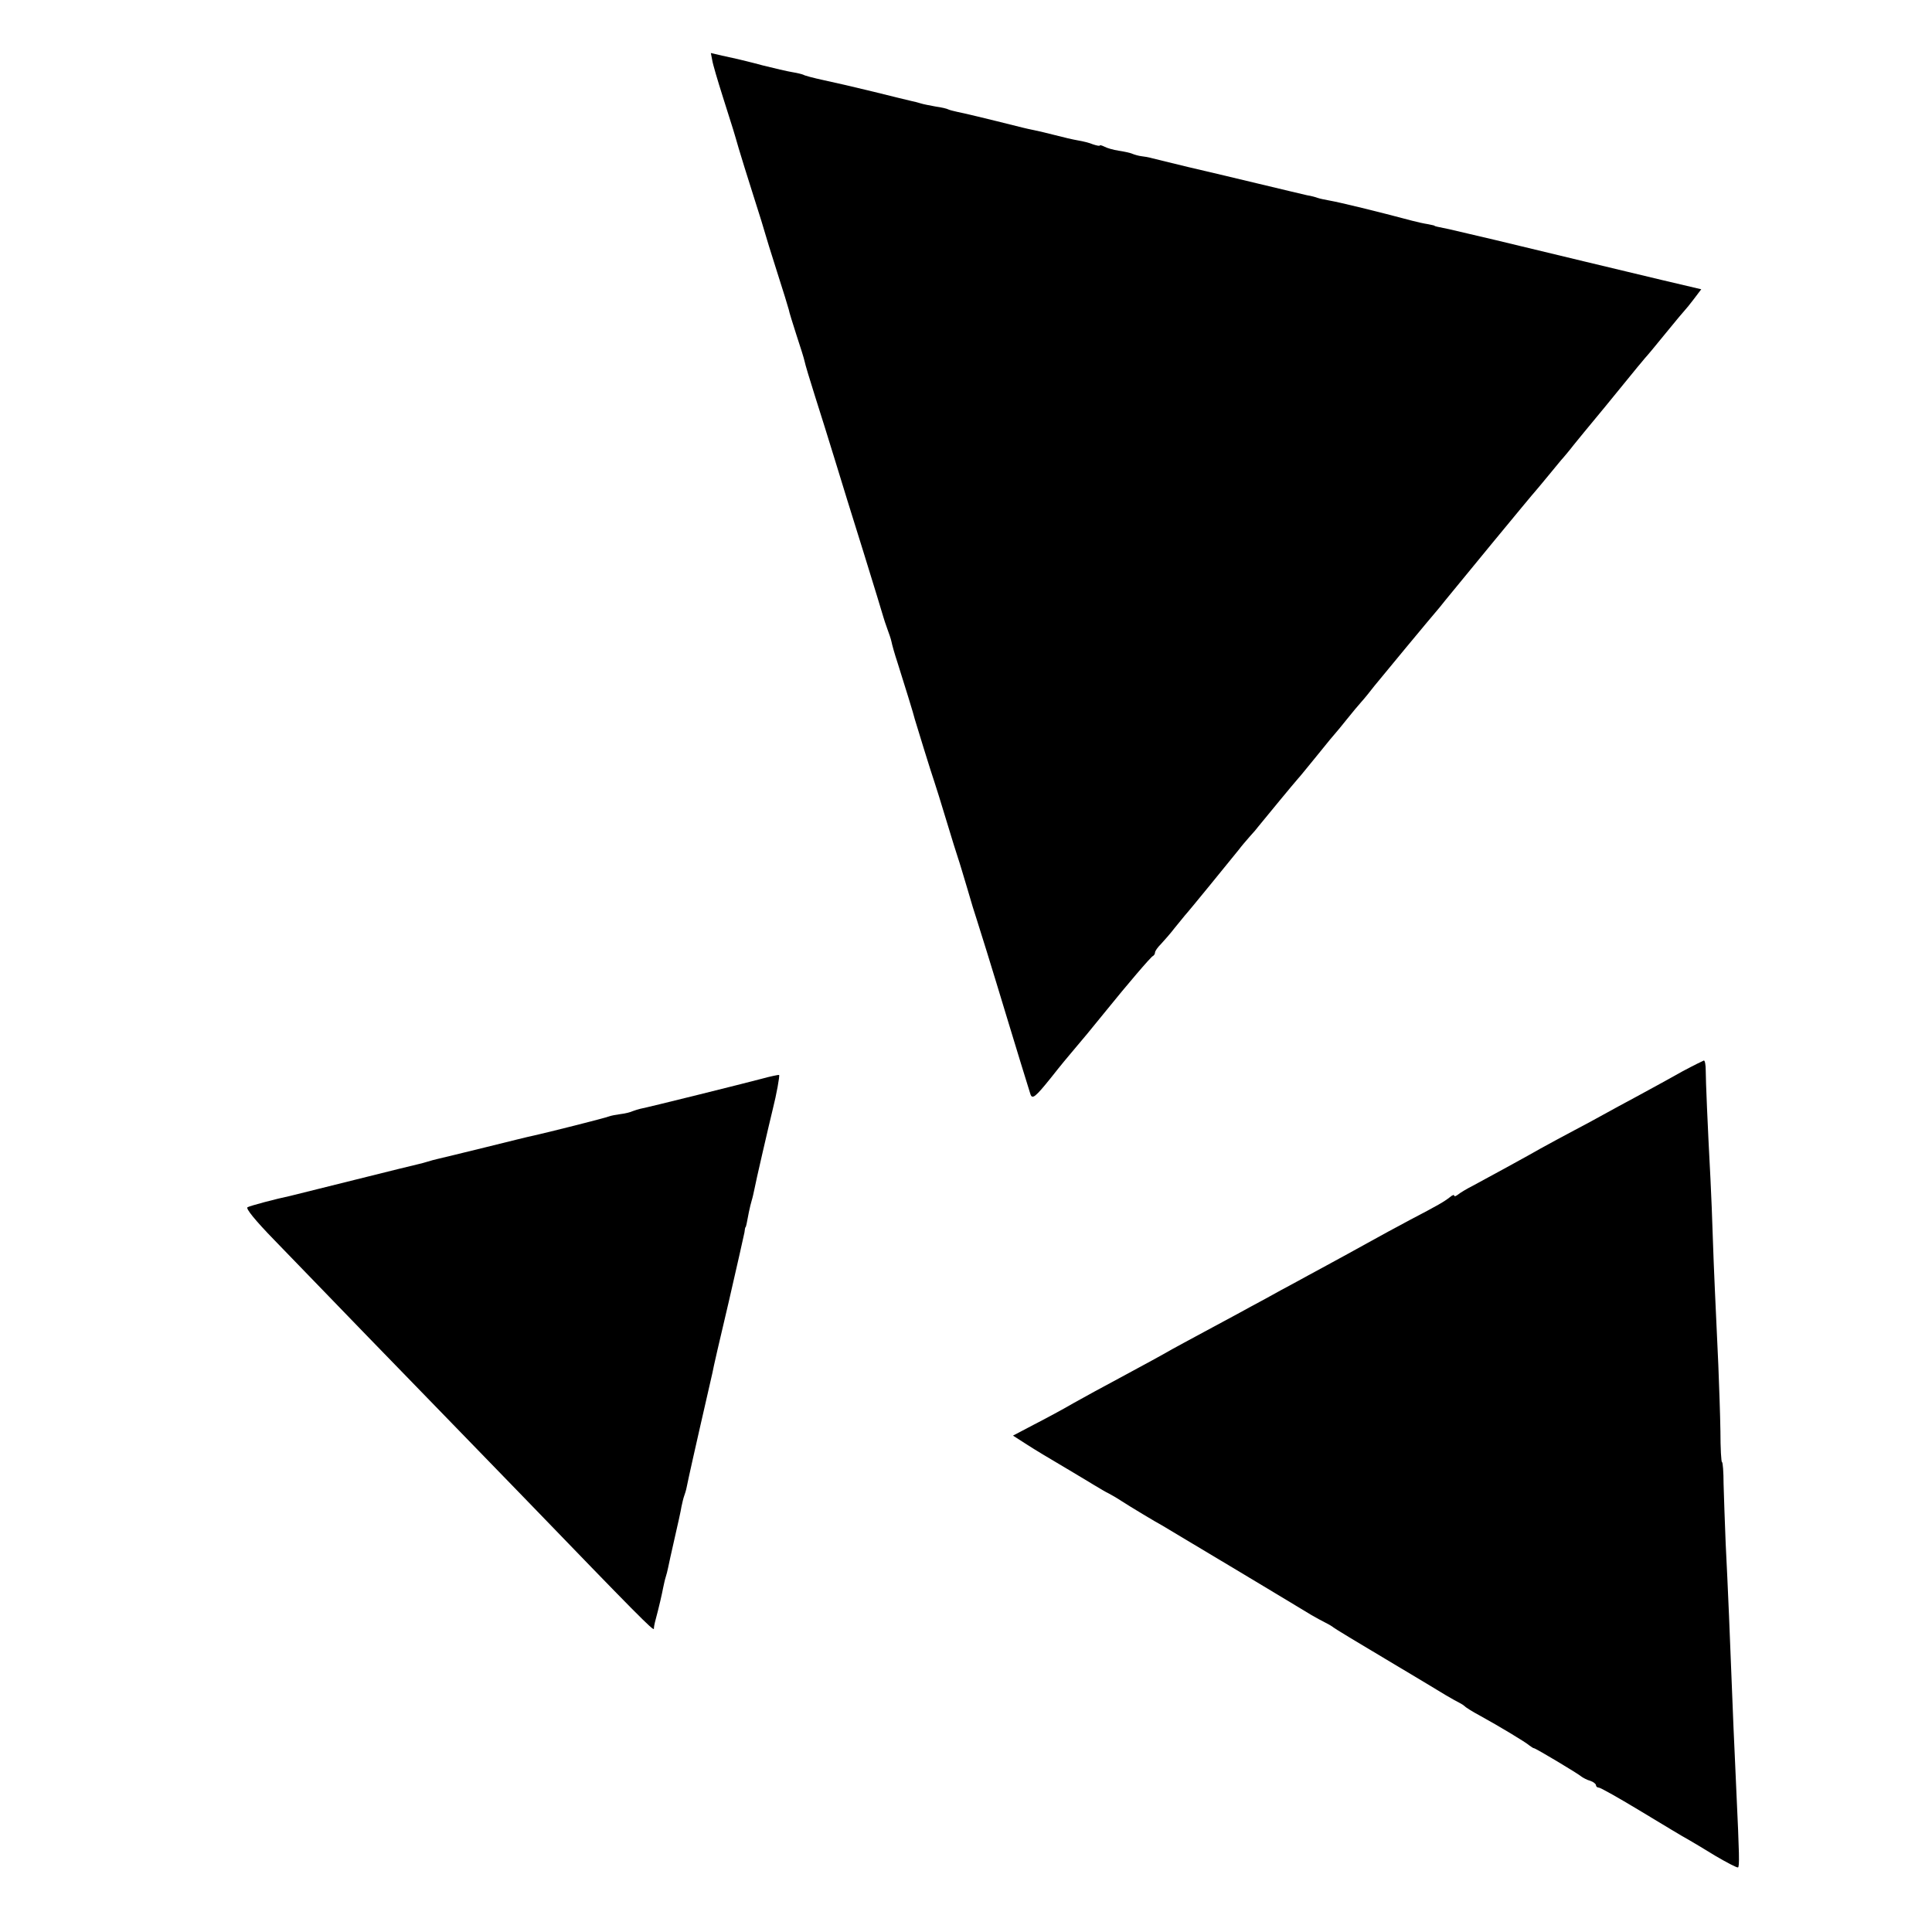
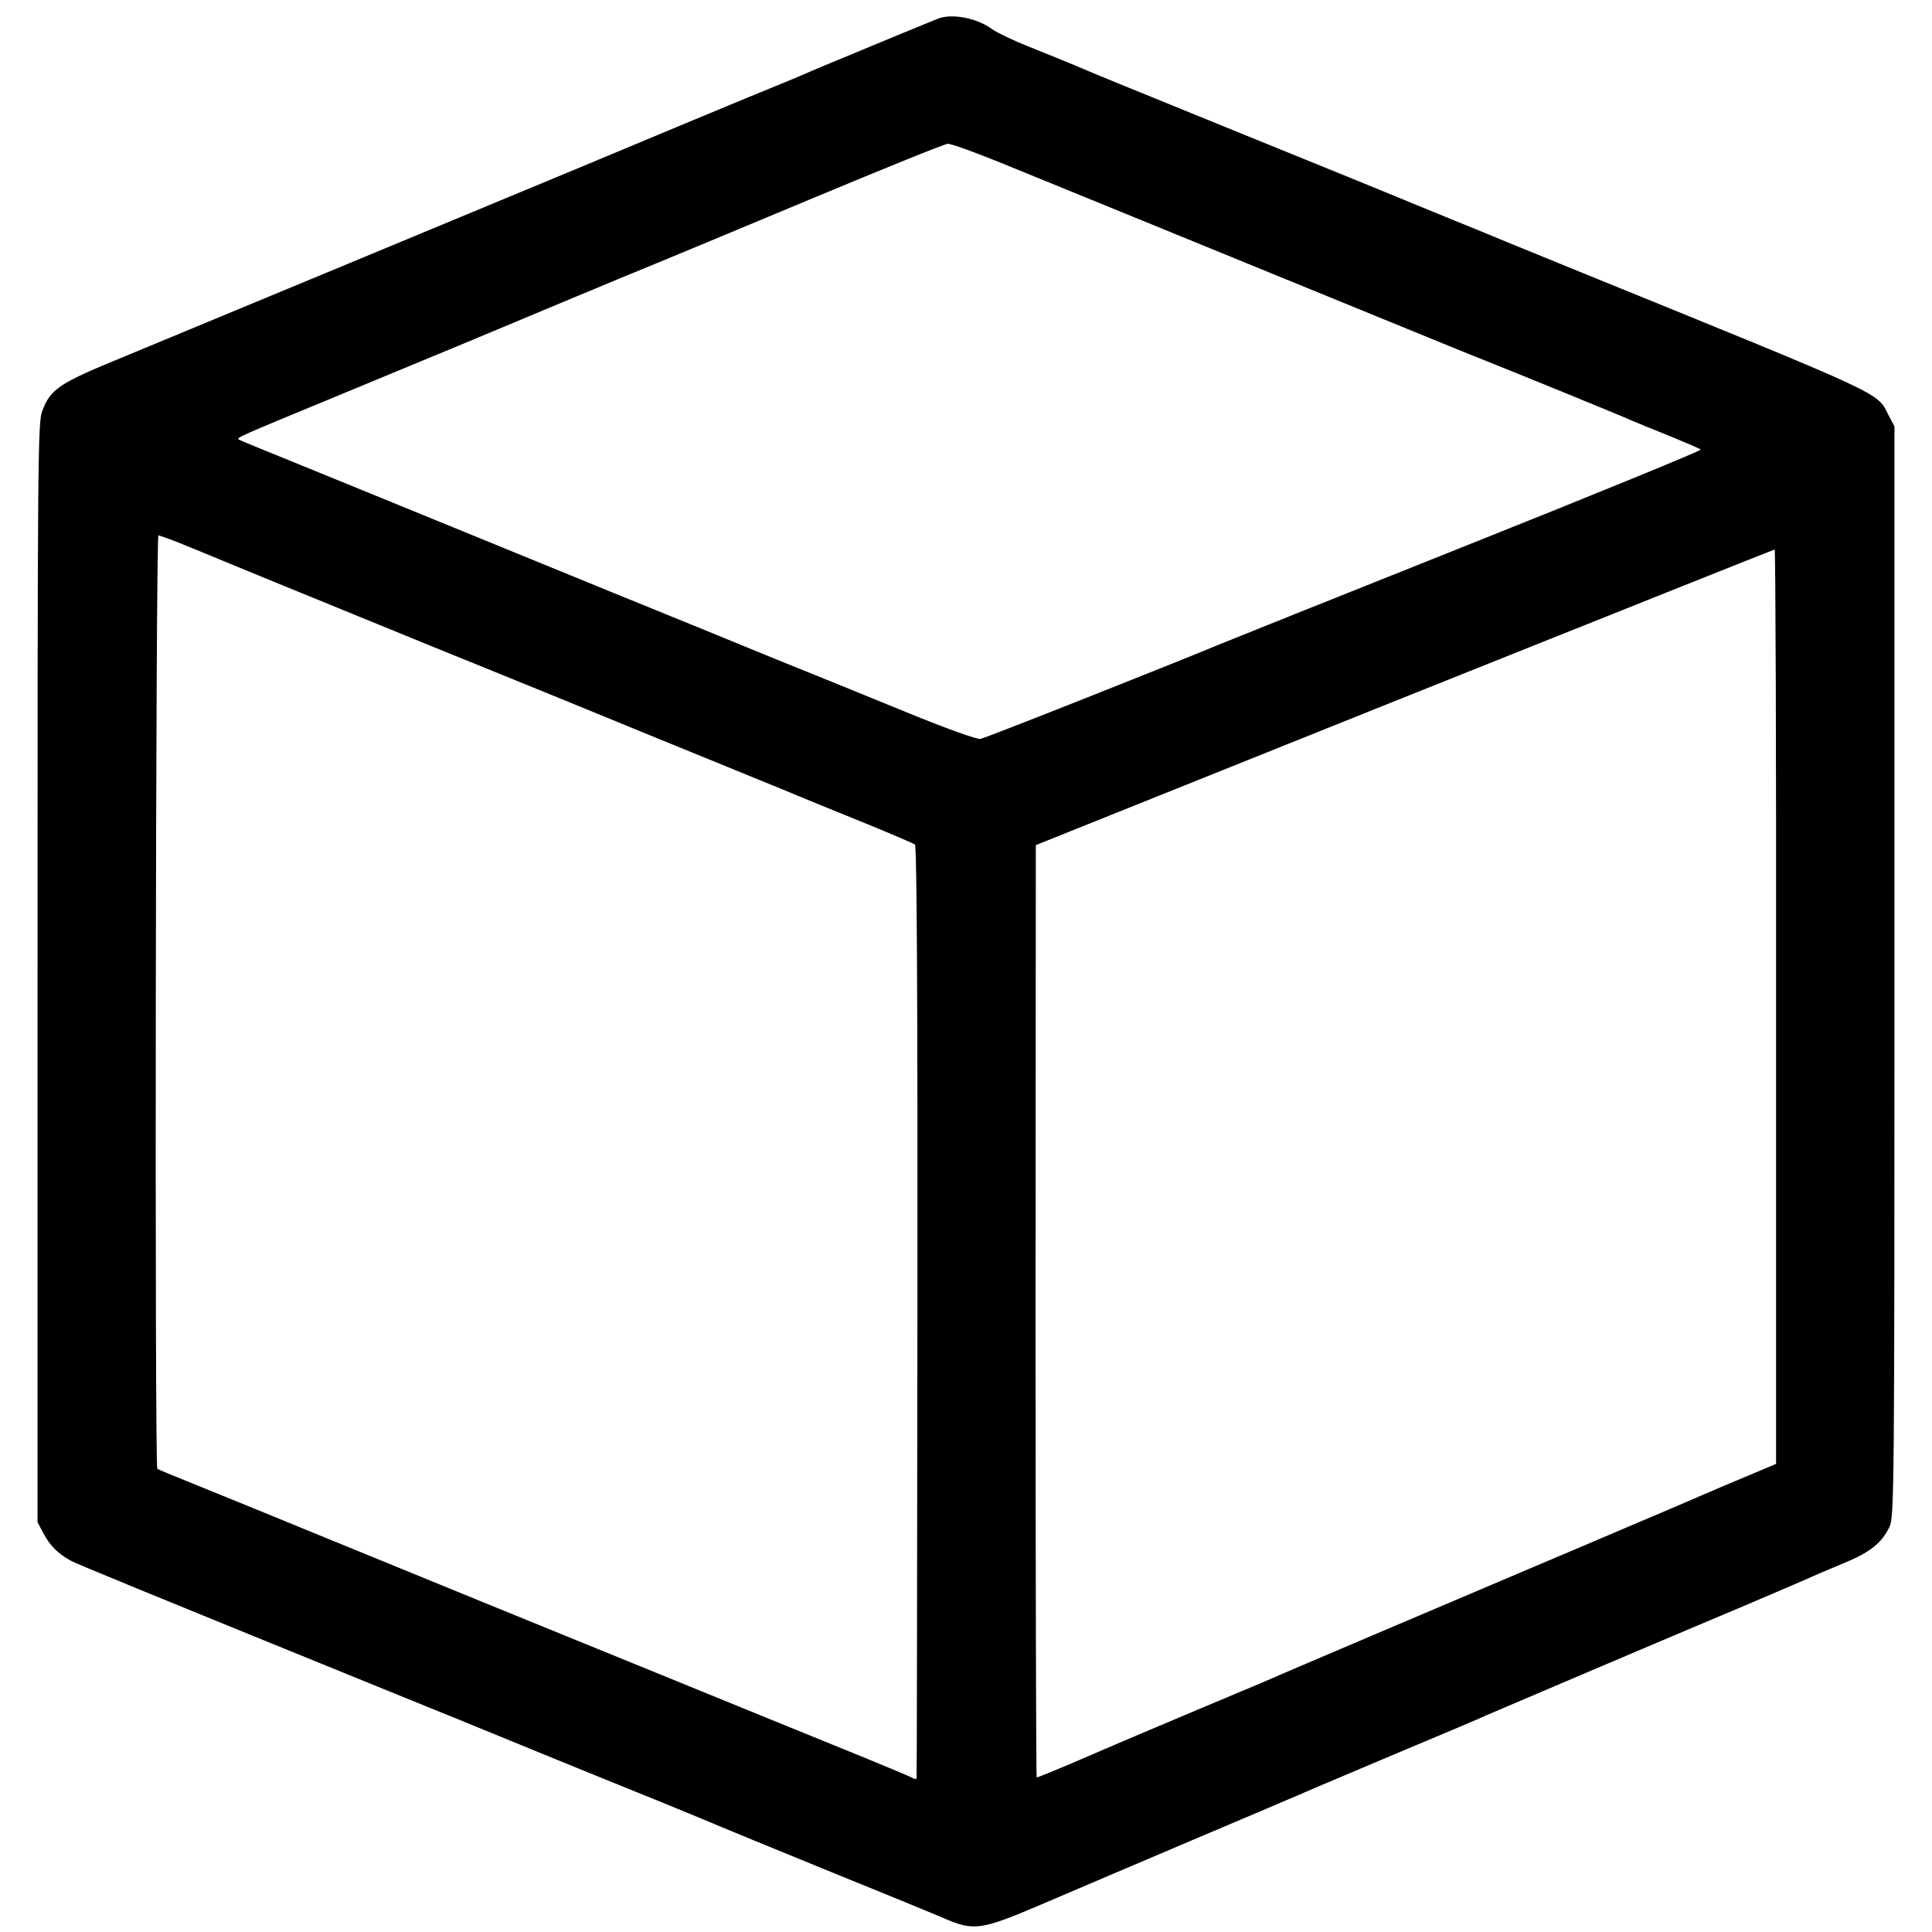
- <svg xmlns="http://www.w3.org/2000/svg" version="1.0" width="736pt" height="736pt" viewBox="0 0 736 736" preserveAspectRatio="xMidYMid meet">
-   <g transform="translate(0,736) scale(0.1,-0.1)" fill="#000000" stroke="none">
-     <path d="M2713 7132 c2 -15 21 -79 41 -142 42 -132 41 -129 60 -195 8 -27 33 -108 56 -180 23 -71 43 -137 45 -145 2 -8 22 -73 45 -145 23 -71 43 -137 45 -145 1 -8 15 -52 29 -96 15 -45 29 -90 31 -100 2 -11 20 -71 40 -134 20 -63 54 -171 75 -240 21 -69 70 -228 110 -355 39 -126 73 -237 75 -245 2 -8 9 -28 15 -45 6 -16 14 -39 16 -49 2 -11 12 -47 23 -80 22 -69 65 -208 66 -216 2 -8 65 -212 75 -240 5 -14 25 -79 45 -145 20 -66 40 -131 45 -145 5 -14 20 -65 35 -115 14 -49 30 -101 35 -115 8 -24 56 -178 120 -390 28 -93 74 -242 85 -277 7 -23 19 -13 80 63 33 42 71 88 85 104 25 29 69 82 128 155 71 88 167 201 174 203 4 2 8 8 8 13 0 6 10 20 23 33 12 13 36 40 52 61 17 21 35 43 40 49 10 10 172 209 205 250 8 11 26 32 40 48 14 15 30 34 35 41 35 43 134 163 150 181 6 6 39 47 75 91 35 44 67 82 70 85 3 3 21 25 41 50 20 25 45 55 55 66 11 12 33 39 49 60 25 31 213 258 250 301 5 7 15 18 20 25 28 35 340 414 345 418 3 3 25 30 50 60 25 30 49 60 55 66 5 6 24 28 40 49 17 21 35 43 40 49 8 9 133 161 205 250 8 10 20 23 25 30 6 6 42 49 80 96 38 47 72 87 75 90 3 3 18 21 33 41 l28 37 -153 36 c-162 39 -386 92 -633 152 -82 19 -161 38 -175 41 -44 9 -55 11 -55 13 0 1 -11 3 -25 6 -14 2 -41 8 -60 13 -131 35 -275 70 -315 77 -16 3 -37 7 -45 10 -8 3 -26 8 -40 10 -14 3 -97 23 -185 44 -88 21 -209 50 -270 64 -60 15 -121 29 -135 33 -14 4 -32 7 -42 8 -9 1 -24 5 -34 9 -9 4 -33 9 -53 12 -20 3 -44 10 -53 15 -10 5 -18 7 -18 5 0 -3 -11 -1 -26 4 -14 6 -39 12 -57 15 -18 3 -57 12 -87 20 -30 8 -66 16 -80 19 -14 3 -34 7 -45 10 -143 36 -228 56 -249 60 -14 3 -29 7 -33 9 -5 3 -26 8 -48 11 -22 4 -48 9 -57 12 -9 3 -25 7 -35 9 -10 2 -74 18 -143 35 -69 17 -156 37 -194 45 -37 8 -71 17 -75 20 -4 2 -23 7 -42 10 -19 3 -70 15 -114 26 -44 12 -87 22 -95 24 -8 2 -35 8 -59 13 l-43 10 5 -26z" />
-     <path d="M6410 3279 c-41 -23 -97 -54 -125 -69 -27 -15 -81 -44 -120 -65 -38 -21 -90 -49 -115 -63 -25 -13 -79 -42 -120 -64 -41 -22 -88 -48 -105 -58 -30 -17 -129 -71 -214 -117 -24 -12 -50 -28 -57 -34 -8 -6 -14 -8 -14 -4 0 5 -8 2 -17 -6 -22 -17 -42 -29 -153 -87 -47 -25 -119 -64 -160 -87 -41 -23 -111 -61 -155 -85 -44 -24 -100 -54 -125 -68 -25 -13 -74 -40 -110 -60 -36 -19 -83 -45 -105 -57 -22 -12 -80 -43 -130 -70 -49 -26 -103 -56 -120 -65 -38 -22 -95 -53 -210 -115 -49 -26 -124 -67 -165 -90 -41 -24 -110 -61 -153 -83 l-78 -41 53 -34 c29 -19 91 -56 137 -83 45 -27 99 -59 120 -72 20 -12 45 -27 56 -32 11 -6 32 -18 47 -28 29 -19 137 -84 153 -92 9 -5 498 -298 570 -342 17 -10 41 -23 55 -30 14 -7 27 -15 30 -18 3 -3 92 -57 198 -120 106 -63 209 -125 230 -138 20 -12 44 -25 52 -29 8 -4 17 -10 20 -13 3 -4 30 -21 60 -37 69 -38 171 -99 187 -113 7 -5 14 -10 17 -10 6 0 167 -96 182 -109 6 -4 20 -12 32 -15 12 -4 22 -12 22 -17 0 -5 5 -9 11 -9 6 0 79 -41 163 -92 83 -50 162 -98 176 -105 14 -8 61 -36 105 -63 44 -26 83 -46 86 -44 6 3 5 50 -6 284 -4 80 -8 190 -11 245 -15 383 -21 527 -30 705 -3 80 -7 182 -8 227 0 46 -3 83 -6 83 -3 0 -6 53 -6 118 -1 64 -5 178 -8 252 -11 239 -17 362 -21 485 -2 66 -6 167 -9 225 -11 206 -18 376 -18 413 0 20 -3 37 -7 37 -3 -1 -40 -19 -81 -41z" />
-     <path d="M2900 3250 c-64 -17 -433 -109 -461 -114 -8 -2 -21 -6 -29 -9 -8 -4 -28 -9 -45 -11 -16 -2 -37 -6 -45 -9 -14 -6 -241 -63 -287 -73 -12 -2 -96 -23 -185 -45 -90 -22 -171 -42 -181 -44 -10 -2 -27 -7 -37 -10 -10 -3 -27 -8 -37 -10 -10 -2 -119 -29 -243 -60 -124 -31 -234 -58 -245 -61 -53 -11 -151 -37 -162 -43 -8 -4 28 -49 103 -126 168 -174 566 -585 659 -680 44 -45 177 -182 295 -304 423 -438 490 -506 491 -496 0 6 2 17 4 25 17 63 27 109 31 130 3 14 7 33 10 42 3 9 7 25 9 35 2 10 13 61 25 113 12 52 24 106 26 120 3 14 7 32 10 40 3 8 8 24 10 35 2 11 13 61 24 110 11 50 23 101 26 115 3 14 14 61 24 105 10 44 21 91 24 105 2 14 30 135 62 270 31 135 58 254 60 265 1 11 3 20 4 20 2 0 5 15 13 58 3 15 8 35 11 45 3 9 7 28 10 42 3 19 56 248 70 305 14 55 27 127 24 130 -1 1 -32 -5 -68 -15z" />
+ <svg xmlns="http://www.w3.org/2000/svg" version="1.0" width="700pt" height="700pt" viewBox="0 0 700 700" preserveAspectRatio="xMidYMid meet">
+   <g transform="translate(0,700) scale(0.1,-0.1)" fill="#000000" stroke="none">
+     <path d="M3400 6933 c-24 -9 -422 -174 -455 -188 -32 -15 -110 -47 -240 -100 -71 -29 -382 -159 -600 -250 -177 -74 -1510 -627 -1650 -685 -242 -99 -271 -118 -302 -199 -16 -43 -17 -168 -17 -2036 l0 -1990 21 -40 c23 -44 53 -74 98 -99 26 -14 268 -113 1160 -476 132 -53 364 -148 515 -210 151 -62 363 -148 470 -191 107 -44 204 -84 215 -89 11 -5 182 -75 380 -156 198 -80 390 -159 427 -175 106 -46 134 -42 349 50 101 43 351 150 554 236 204 86 384 163 400 170 17 8 165 70 330 140 165 69 314 132 330 140 32 14 659 281 935 397 91 39 188 80 215 92 28 13 91 40 142 61 98 40 140 73 169 133 17 35 18 128 18 2012 l0 1975 -21 40 c-45 86 12 60 -1148 532 -115 47 -223 91 -240 98 -16 7 -104 43 -195 80 -91 37 -178 73 -195 80 -16 7 -259 106 -540 220 -526 214 -529 215 -630 258 -33 14 -107 44 -165 67 -58 23 -118 52 -135 64 -53 40 -144 58 -195 39z m229 -524 c302 -123 487 -199 1111 -454 333 -136 625 -256 650 -265 69 -27 491 -199 525 -215 17 -7 77 -32 135 -55 58 -24 108 -45 112 -49 4 -3 -381 -161 -855 -350 -474 -189 -875 -350 -892 -357 -88 -38 -843 -338 -862 -341 -13 -3 -127 38 -285 103 -144 59 -348 142 -453 184 -104 43 -374 153 -600 245 -771 315 -960 393 -1150 470 -104 42 -194 79 -199 82 -11 7 -8 8 379 168 379 157 510 211 650 270 55 23 210 88 345 144 135 55 454 188 710 295 256 107 474 195 484 195 11 1 99 -31 195 -70z m-2945 -1390 c56 -23 115 -47 131 -54 56 -23 179 -74 760 -311 319 -129 666 -271 770 -314 105 -43 264 -108 355 -145 91 -37 179 -73 195 -80 45 -19 76 -31 250 -102 88 -36 165 -69 170 -73 7 -6 10 -578 9 -1692 -1 -926 -2 -1686 -3 -1691 0 -4 -9 -3 -18 3 -10 5 -117 50 -238 99 -121 49 -420 171 -665 271 -245 100 -537 219 -650 265 -113 46 -360 147 -550 225 -190 78 -408 167 -485 198 -77 31 -142 58 -145 60 -10 7 -6 3382 4 3382 5 0 55 -18 110 -41z m5751 -1666 l0 -1657 -195 -82 c-107 -46 -215 -92 -240 -103 -25 -10 -227 -97 -450 -191 -506 -215 -866 -368 -905 -385 -16 -8 -149 -64 -295 -125 -290 -122 -389 -165 -435 -185 -55 -24 -154 -65 -159 -65 -2 0 -4 760 -4 1689 l1 1689 1336 536 c735 294 1338 535 1341 535 3 1 6 -745 5 -1656z" />
  </g>
</svg>
